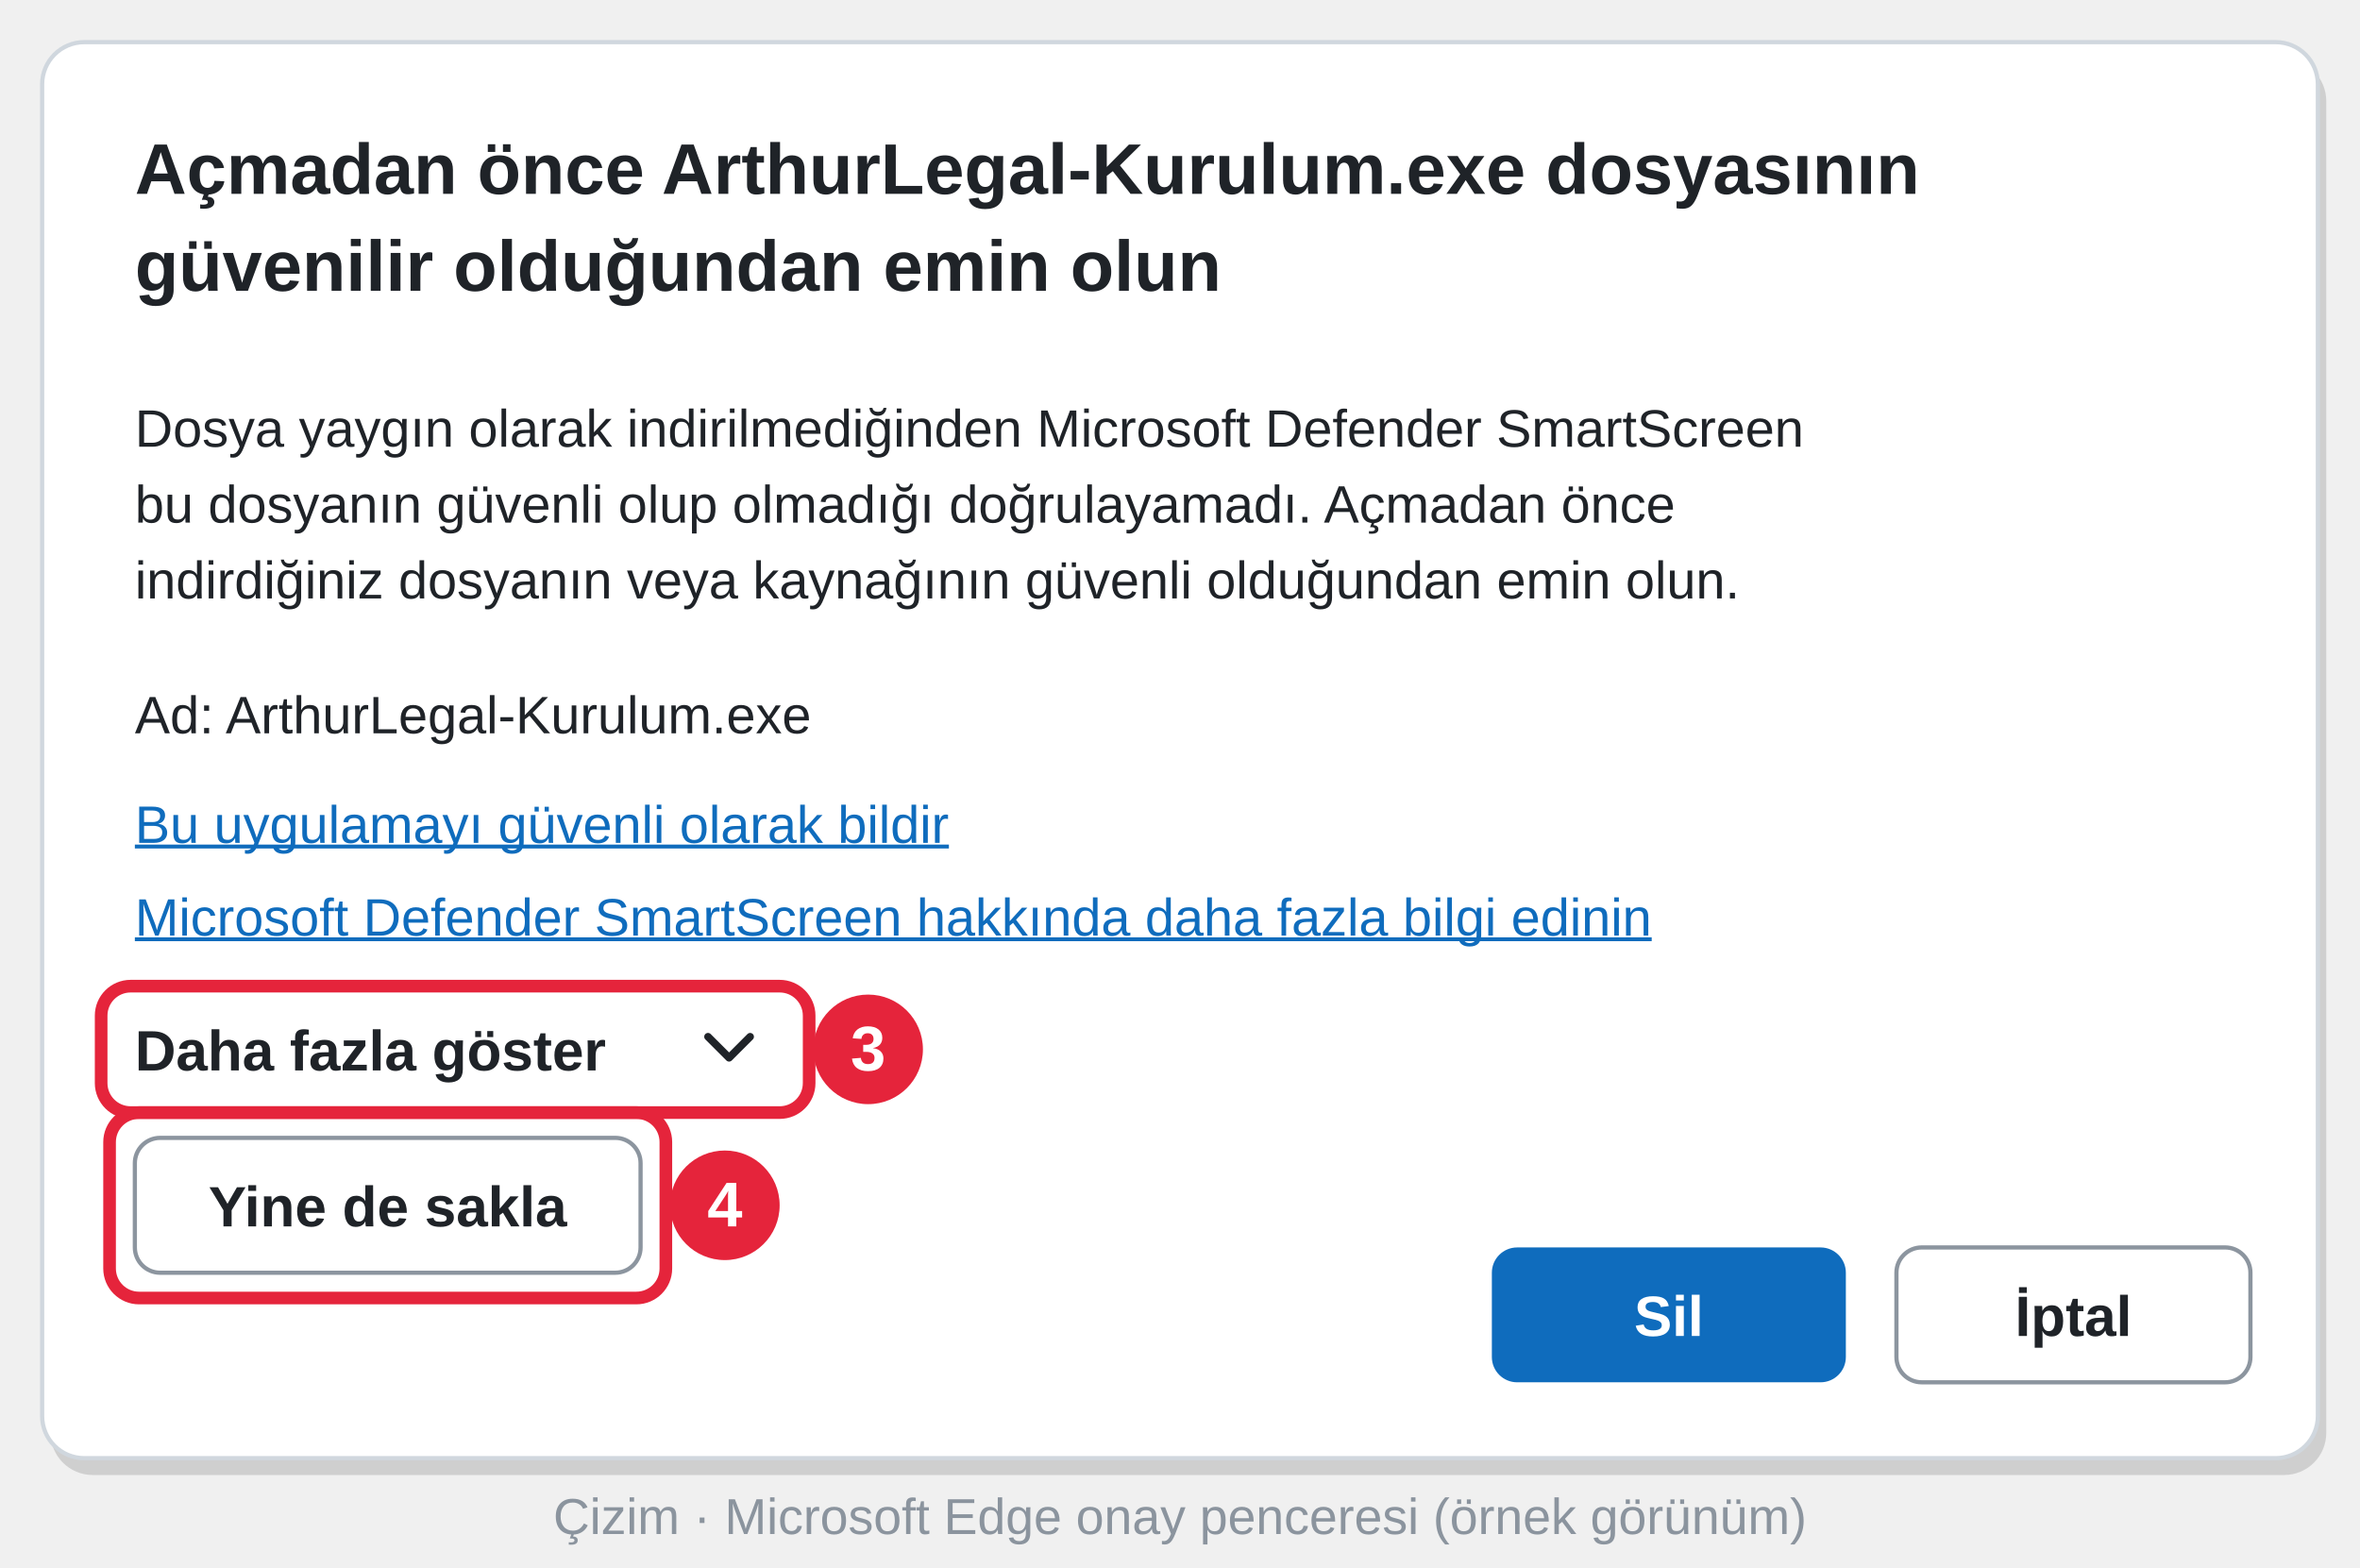
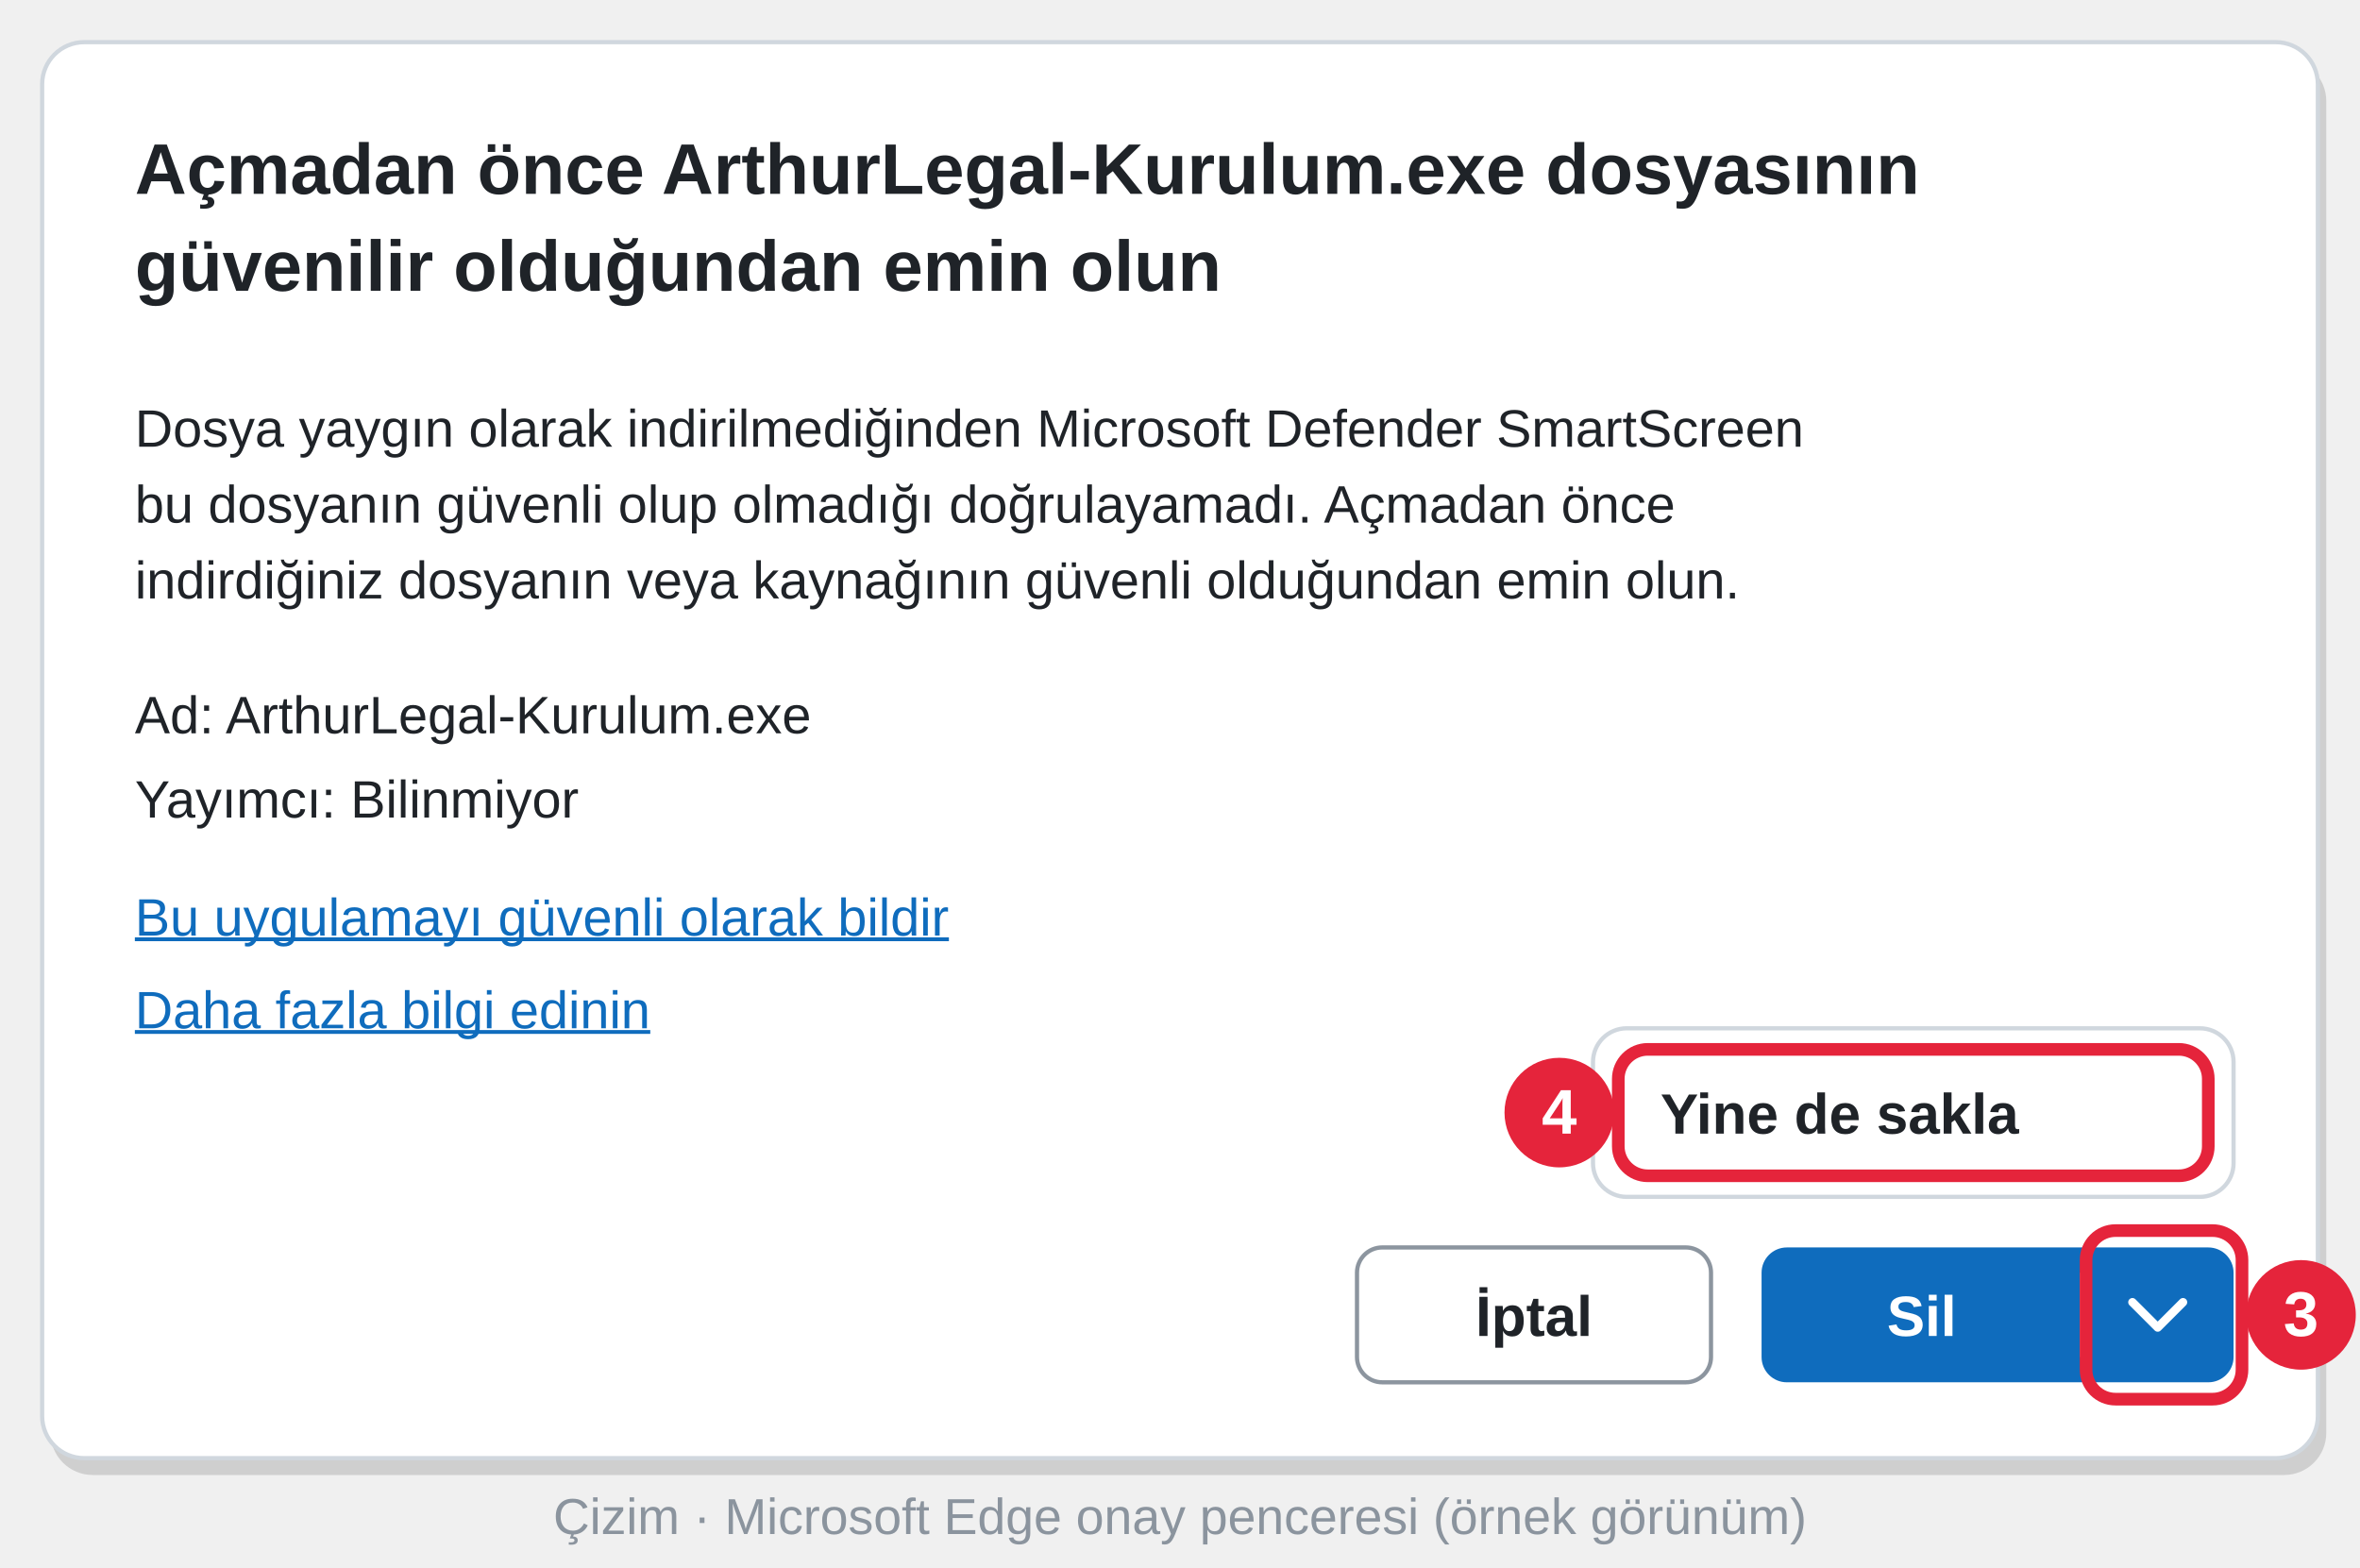
- <svg xmlns="http://www.w3.org/2000/svg" width="560" height="372" viewBox="0 0 560 372" role="img" aria-label="Örnek: Daha fazla göster'e, sonra Yine de sakla'ya tıklayın">
+ <svg xmlns="http://www.w3.org/2000/svg" width="560" height="372" viewBox="0 0 560 372" role="img" aria-label="Örnek: mavi Sil düğmesinin yanındaki oka, sonra Yine de sakla'ya tıklayın">
  <g font-family="'Segoe UI', 'Segoe UI Variable', 'Helvetica Neue', Arial, sans-serif">
    <rect x="12" y="14" width="540" height="336" rx="10" fill="#000000" opacity="0.14" />
    <rect x="10" y="10" width="540" height="336" rx="10" fill="#ffffff" stroke="#d0d7de" />
    <text x="32" y="46" font-size="17" fill="#1f2328" font-weight="600" text-anchor="start">Açmadan önce ArthurLegal-Kurulum.exe dosyasının</text>
    <text x="32" y="69" font-size="17" fill="#1f2328" font-weight="600" text-anchor="start">güvenilir olduğundan emin olun</text>
    <text x="32" y="106" font-size="12.5" fill="#1f2328" font-weight="400" text-anchor="start">Dosya yaygın olarak indirilmediğinden Microsoft Defender SmartScreen</text>
    <text x="32" y="124" font-size="12.5" fill="#1f2328" font-weight="400" text-anchor="start">bu dosyanın güvenli olup olmadığı doğrulayamadı. Açmadan önce</text>
    <text x="32" y="142" font-size="12.5" fill="#1f2328" font-weight="400" text-anchor="start">indirdiğiniz dosyanın veya kaynağının güvenli olduğundan emin olun.</text>
    <text x="32" y="174" font-size="12.5" fill="#1f2328" font-weight="400" text-anchor="start">Ad: ArthurLegal-Kurulum.exe</text>
-     <text x="32" y="200" font-size="12.5" fill="#0f6cbd" font-weight="400" text-anchor="start" text-decoration="underline">Bu uygulamayı güvenli olarak bildir</text>
-     <text x="32" y="222" font-size="12.5" fill="#0f6cbd" font-weight="400" text-anchor="start" text-decoration="underline">Microsoft Defender SmartScreen hakkında daha fazla bilgi edinin</text>
-     <text x="32" y="254" font-size="13.5" fill="#1f2328" font-weight="600" text-anchor="start">Daha fazla göster</text>
-     <path d="M168 246 l5 5 l5 -5" stroke="#1f2328" stroke-width="1.8" fill="none" stroke-linecap="round" stroke-linejoin="round" />
-     <rect x="24" y="234" width="168" height="30" rx="7" fill="none" stroke="#e5243b" stroke-width="3" />
-     <circle cx="206" cy="249.0" r="13" fill="#e5243b" />
-     <text x="206" y="254.0" font-size="15" fill="#ffffff" font-weight="700" text-anchor="middle">3</text>
-     <rect x="32" y="270" width="120" height="32" rx="6" fill="#ffffff" stroke="#8c959f" />
-     <text x="92" y="291" font-size="13.5" fill="#1f2328" font-weight="600" text-anchor="middle">Yine de sakla</text>
-     <rect x="26" y="264" width="132" height="44" rx="7" fill="none" stroke="#e5243b" stroke-width="3" />
-     <circle cx="172" cy="286.0" r="13" fill="#e5243b" />
-     <text x="172" y="291.0" font-size="15" fill="#ffffff" font-weight="700" text-anchor="middle">4</text>
-     <rect x="354" y="296" width="84" height="32" rx="6" fill="#0f6cbd" />
-     <text x="396" y="317" font-size="13.5" fill="#ffffff" font-weight="600" text-anchor="middle">Sil</text>
-     <rect x="450" y="296" width="84" height="32" rx="6" fill="#ffffff" stroke="#8c959f" />
-     <text x="492" y="317" font-size="13.5" fill="#1f2328" font-weight="600" text-anchor="middle">İptal</text>
+     <text x="32" y="194" font-size="12.5" fill="#1f2328" font-weight="400" text-anchor="start">Yayımcı: Bilinmiyor</text>
+     <text x="32" y="222" font-size="12.5" fill="#0f6cbd" font-weight="400" text-anchor="start" text-decoration="underline">Bu uygulamayı güvenli olarak bildir</text>
+     <text x="32" y="244" font-size="12.5" fill="#0f6cbd" font-weight="400" text-anchor="start" text-decoration="underline">Daha fazla bilgi edinin</text>
+     <rect x="322" y="296" width="84" height="32" rx="6" fill="#ffffff" stroke="#8c959f" />
+     <text x="364" y="317" font-size="13.5" fill="#1f2328" font-weight="600" text-anchor="middle">İptal</text>
+     <rect x="418" y="296" width="112" height="32" rx="6" fill="#0f6cbd" />
+     <text x="456" y="317" font-size="13.5" fill="#ffffff" font-weight="600" text-anchor="middle">Sil</text>
+     <line x1="494" y1="302" x2="494" y2="322" stroke="#ffffff" opacity="0.6" />
+     <path d="M506 309 l6 6 l6 -6" stroke="#ffffff" stroke-width="2" fill="none" stroke-linecap="round" stroke-linejoin="round" />
+     <rect x="495" y="292" width="37" height="40" rx="7" fill="none" stroke="#e5243b" stroke-width="3" />
+     <circle cx="546" cy="312.0" r="13" fill="#e5243b" />
+     <text x="546" y="317.0" font-size="15" fill="#ffffff" font-weight="700" text-anchor="middle">3</text>
+     <rect x="378" y="244" width="152" height="40" rx="8" fill="#ffffff" stroke="#d0d7de" />
+     <text x="394" y="269" font-size="13.5" fill="#1f2328" font-weight="600" text-anchor="start">Yine de sakla</text>
+     <rect x="384" y="249" width="140" height="30" rx="7" fill="none" stroke="#e5243b" stroke-width="3" />
+     <circle cx="370" cy="264.0" r="13" fill="#e5243b" />
+     <text x="370" y="269.0" font-size="15" fill="#ffffff" font-weight="700" text-anchor="middle">4</text>
    <text x="280.0" y="364" font-size="12" fill="#8b949e" font-weight="400" text-anchor="middle">Çizim · Microsoft Edge onay penceresi (örnek görünüm)</text>
  </g>
</svg>
